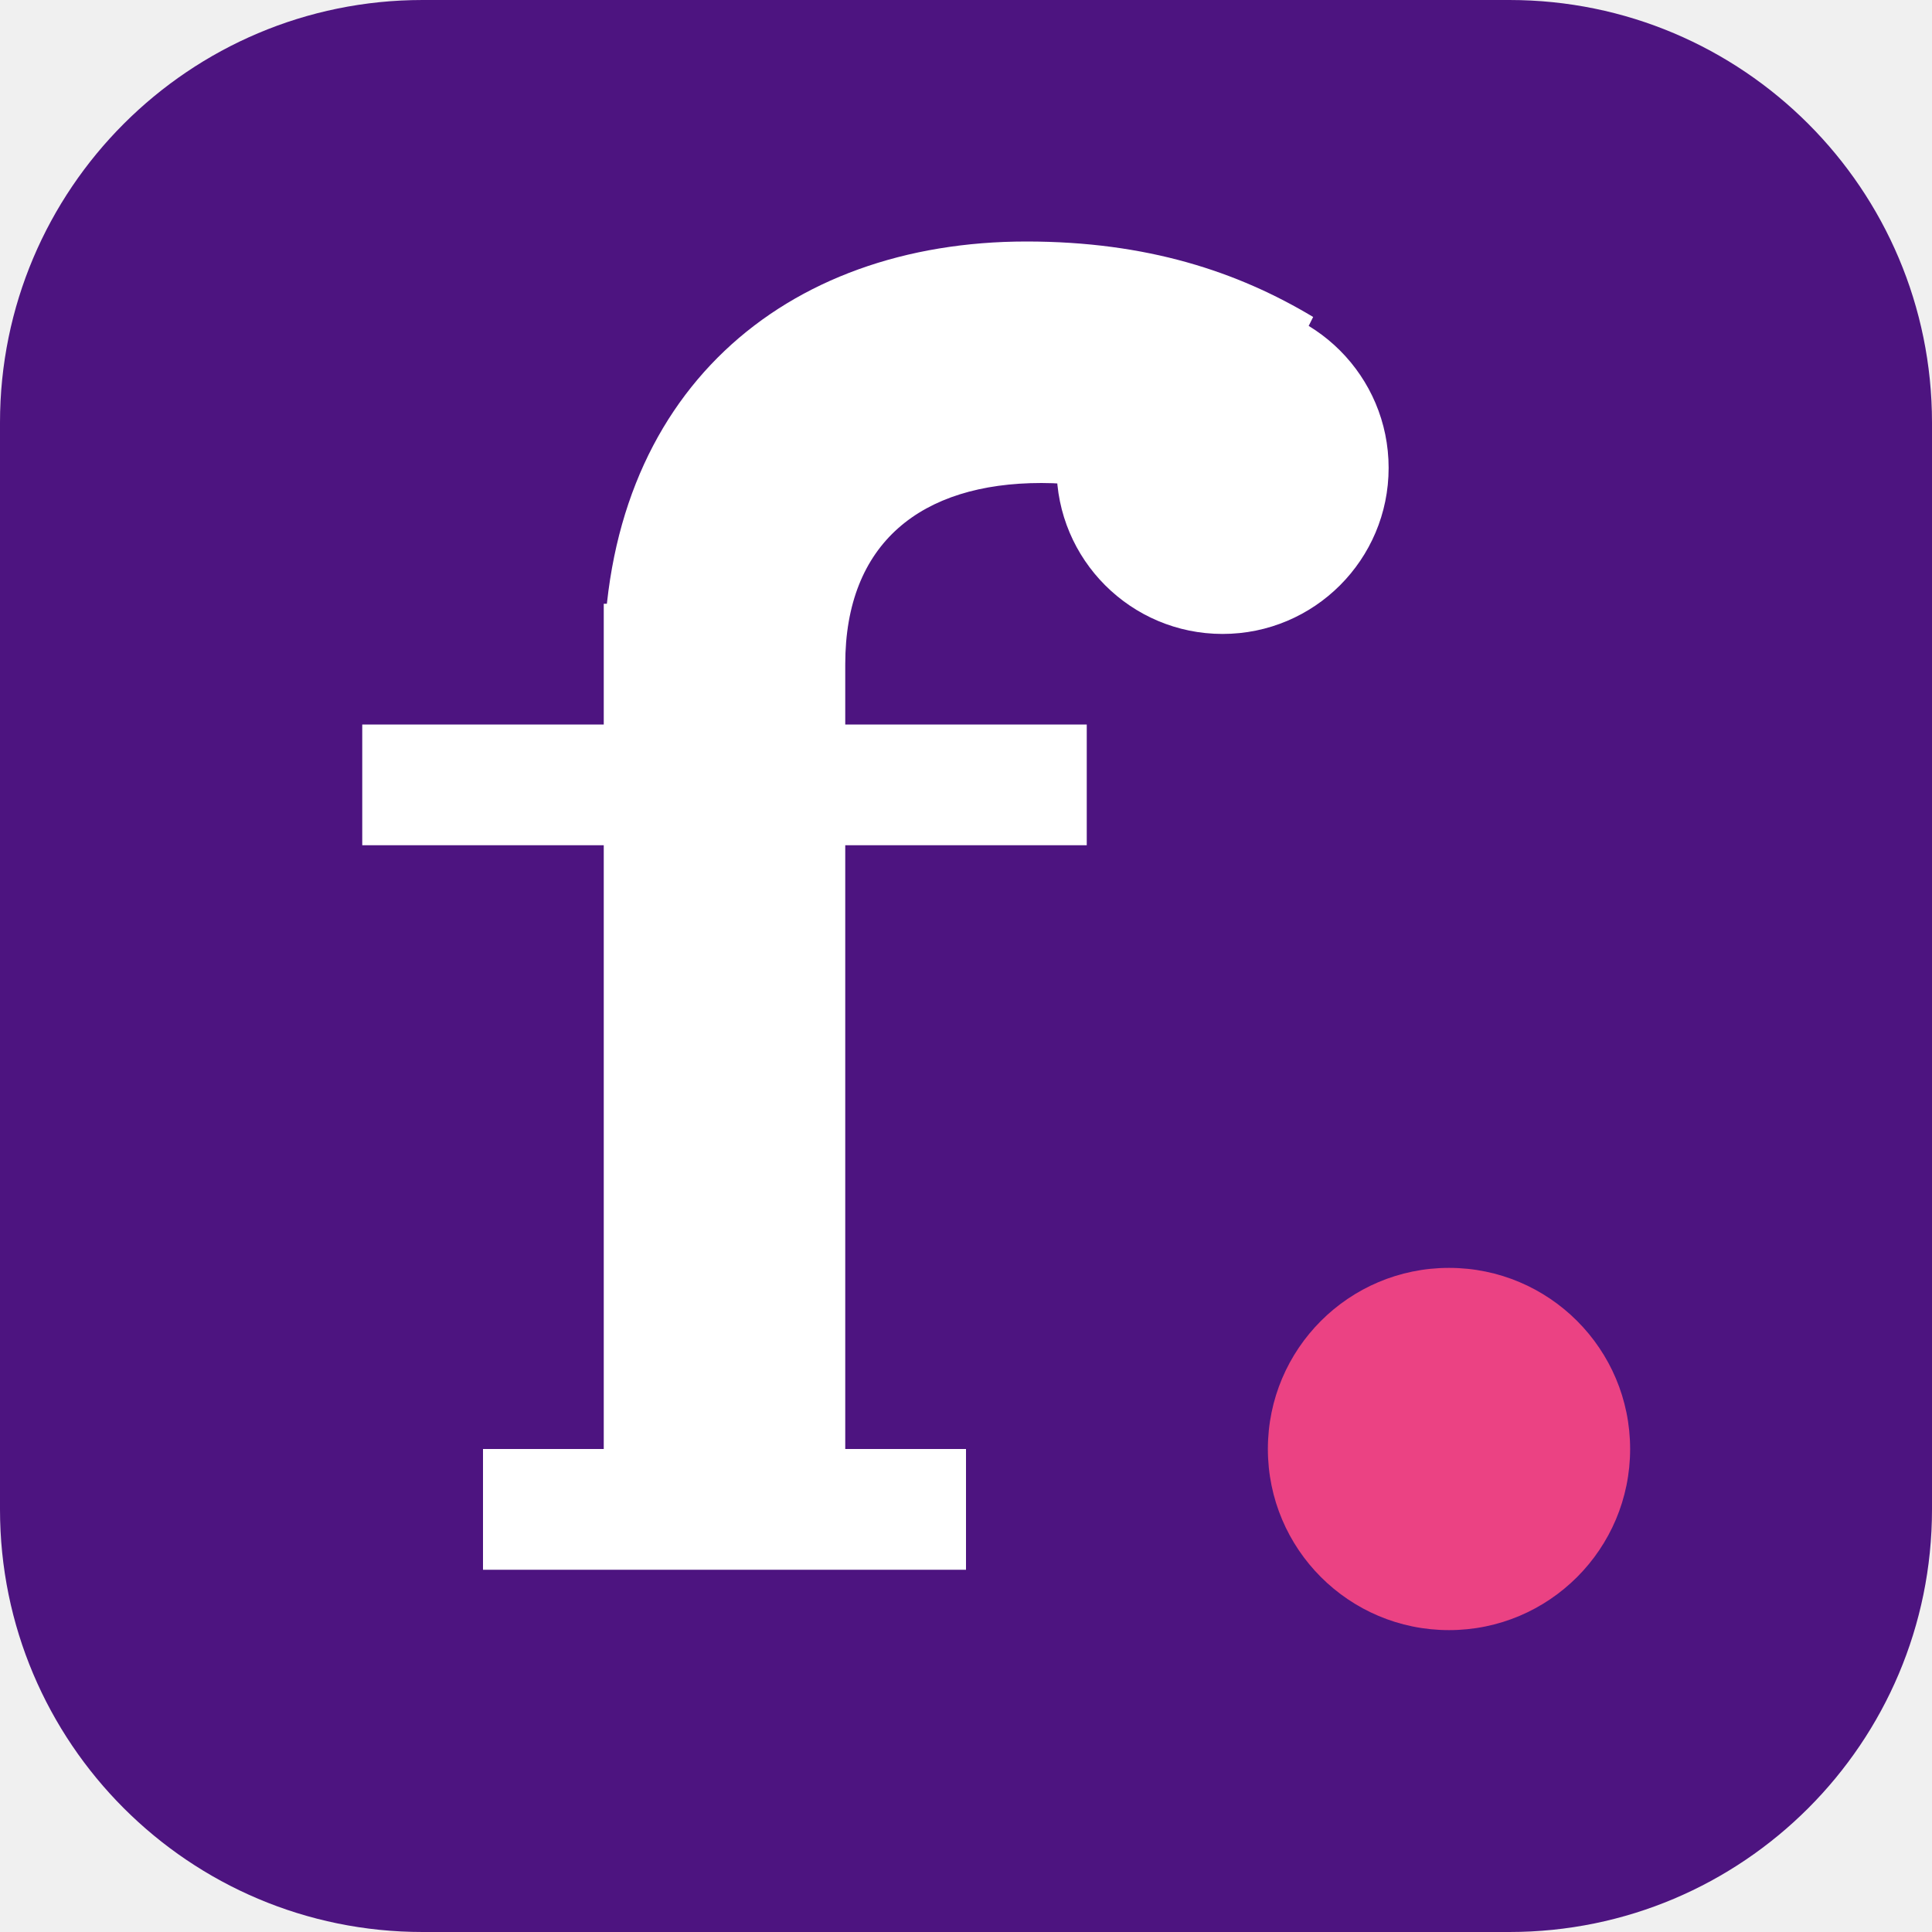
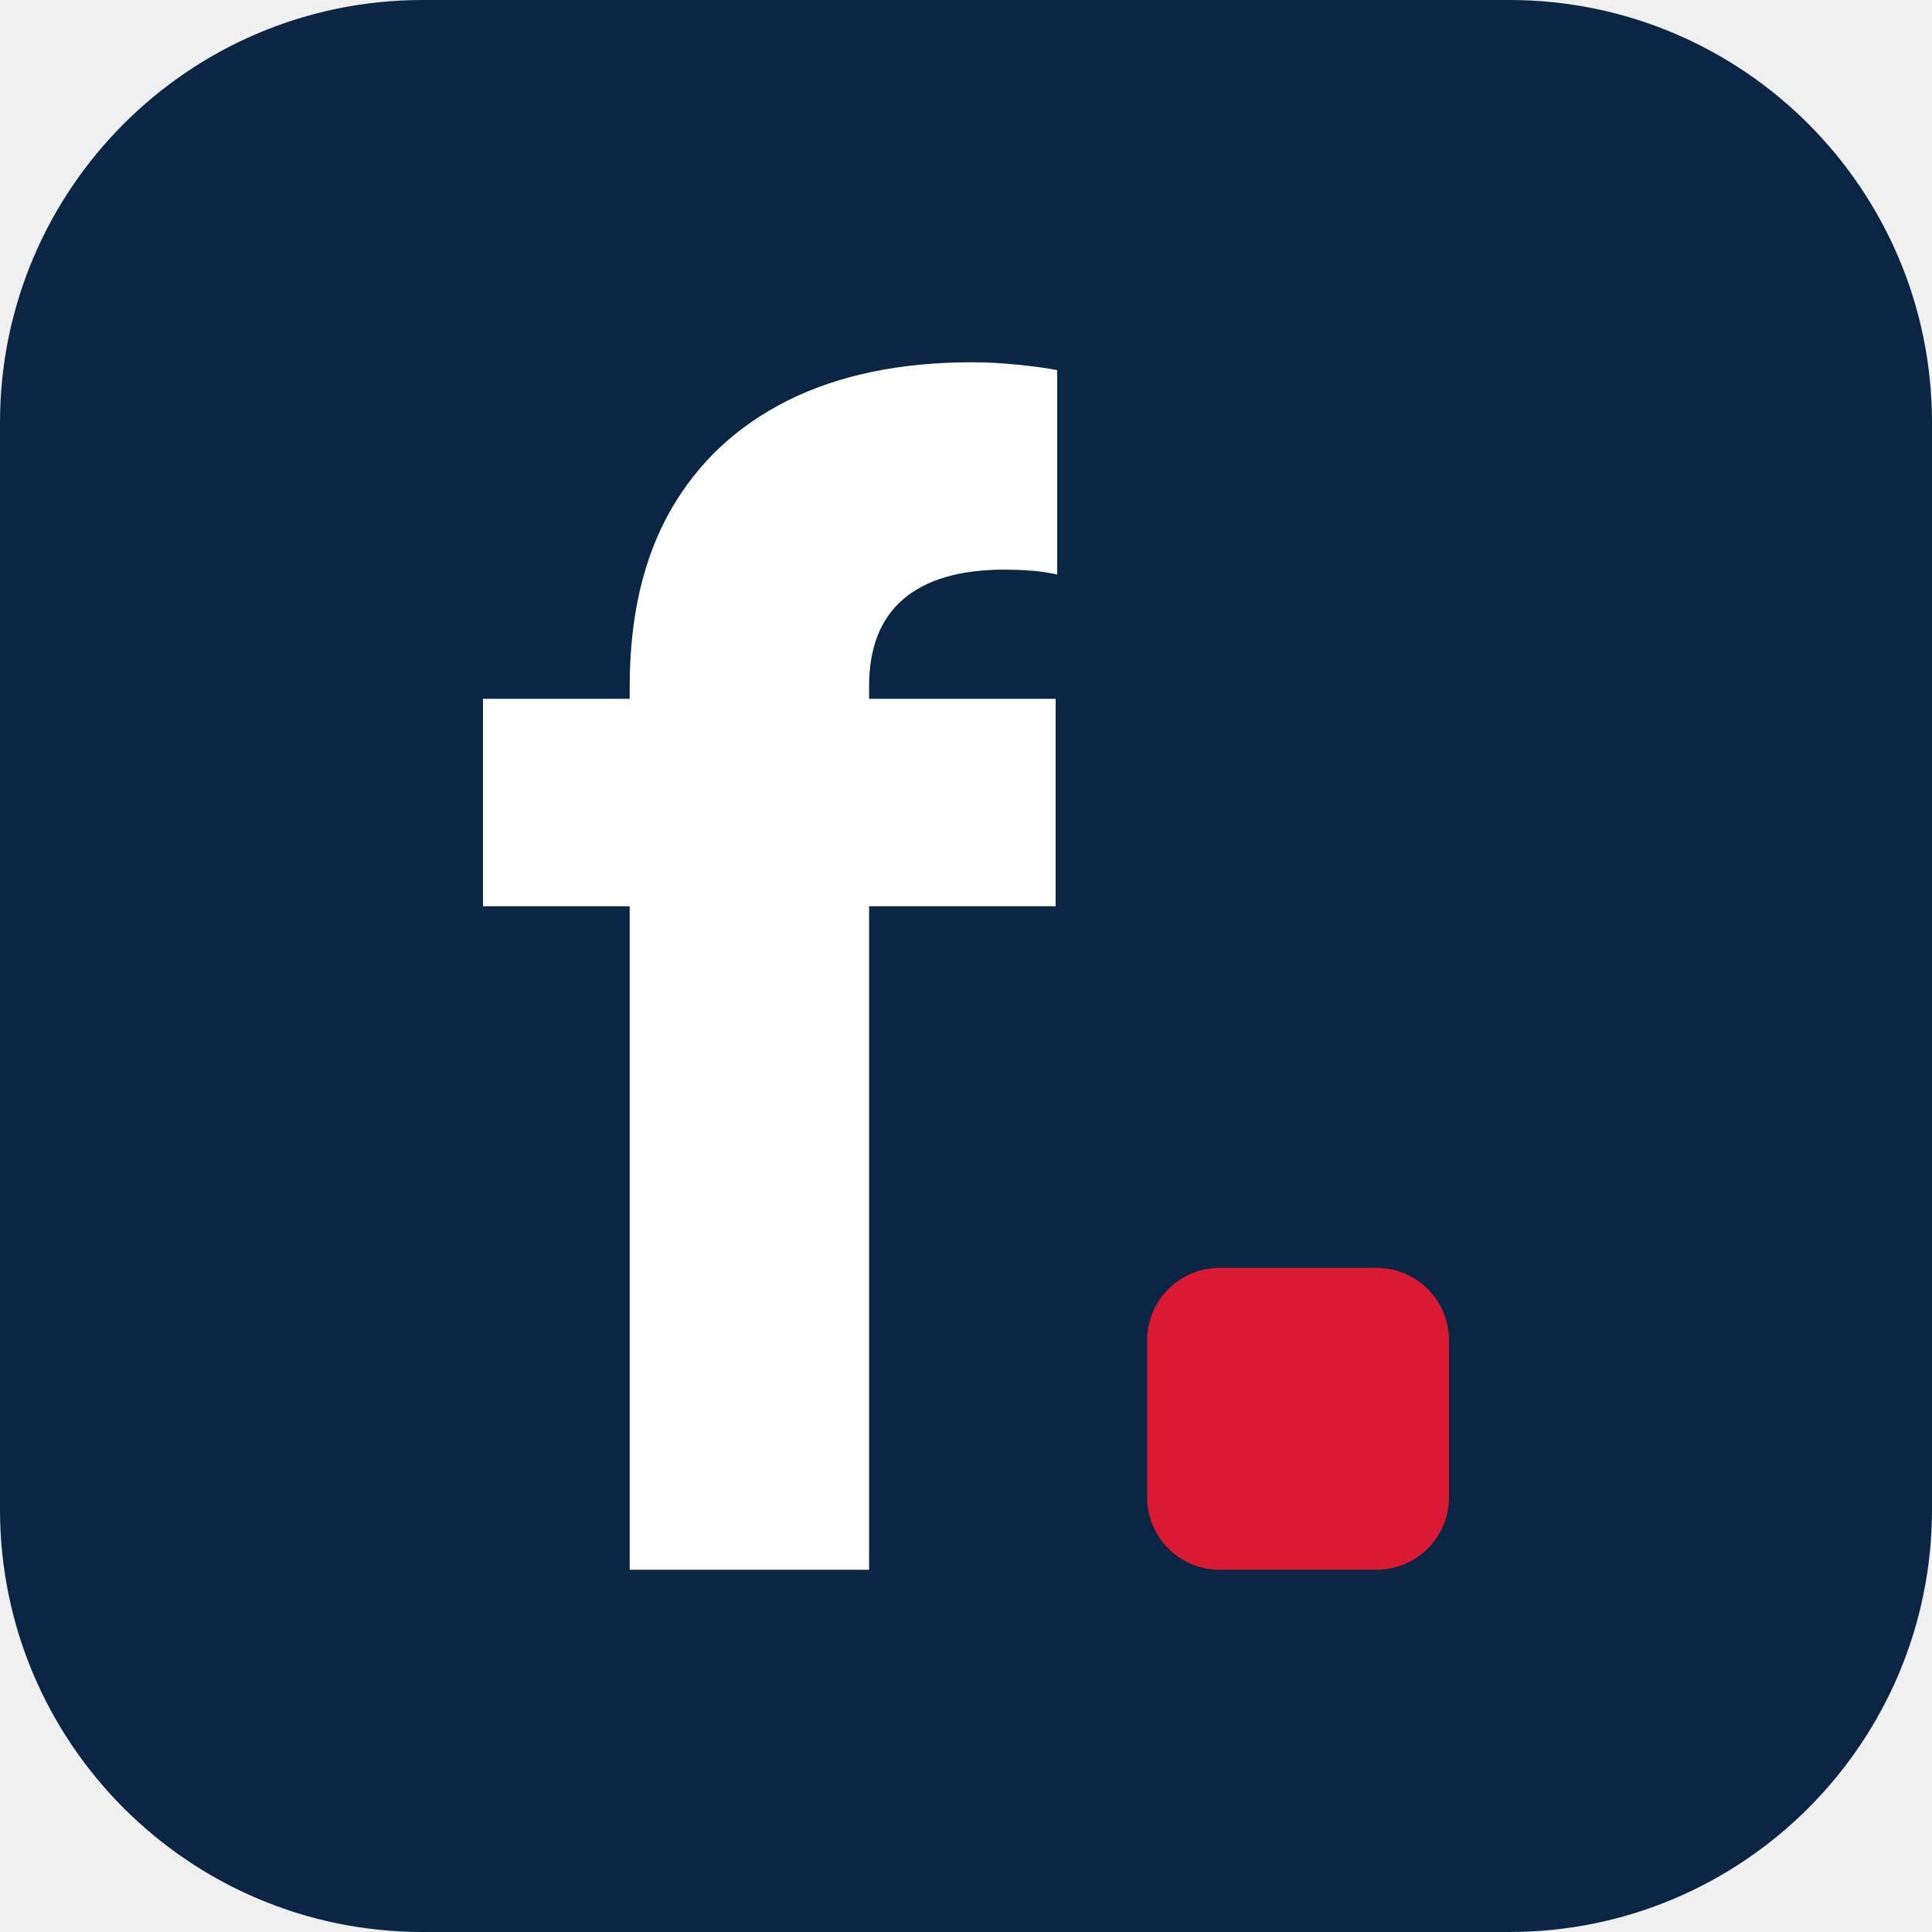
<svg xmlns="http://www.w3.org/2000/svg" width="64" height="64" viewBox="0 0 64 64">
-   <rect width="64" height="64" rx="14" fill="#4D1480" />
+   <rect width="64" height="64" rx="14" fill="#0B2545" />
  <g id="glyph">
-     <path fill="#FFFFFF" d="M20 20H28V52H20Z M20 22C20 13 26 8 34 8C38 8 41 9 43.5 10.5L40 17.5C38.5 16.6 36.5 16 34.5 16C30.5 16 28 18 28 22Z M35 15.5a5.5 5.5 0 1 1 11 0a5.5 5.5 0 1 1 -11 0Z M12 24H36V28H12Z M16 48H32V52H16Z" />
-     <circle cx="48" cy="48" r="6" fill="#EB4283" />
+     <path fill="#FFFFFF" d="M20.86 52V30.02H16V23.15H20.86V22.73Q20.86 19.29 22.21 16.91Q23.56 14.54 26.09 13.27Q28.63 12 32.22 12Q32.91 12 33.7 12.08Q34.49 12.16 35.02 12.26V19.03Q34.49 18.92 34.1 18.9Q33.7 18.87 33.28 18.87Q31.06 18.87 29.92 19.85Q28.79 20.82 28.79 22.73V23.15H34.97V30.02H28.79V52Z" />
+     <rect x="38" y="42" width="10" height="10" rx="2.4" fill="#DA1A32" />
  </g>
</svg>
